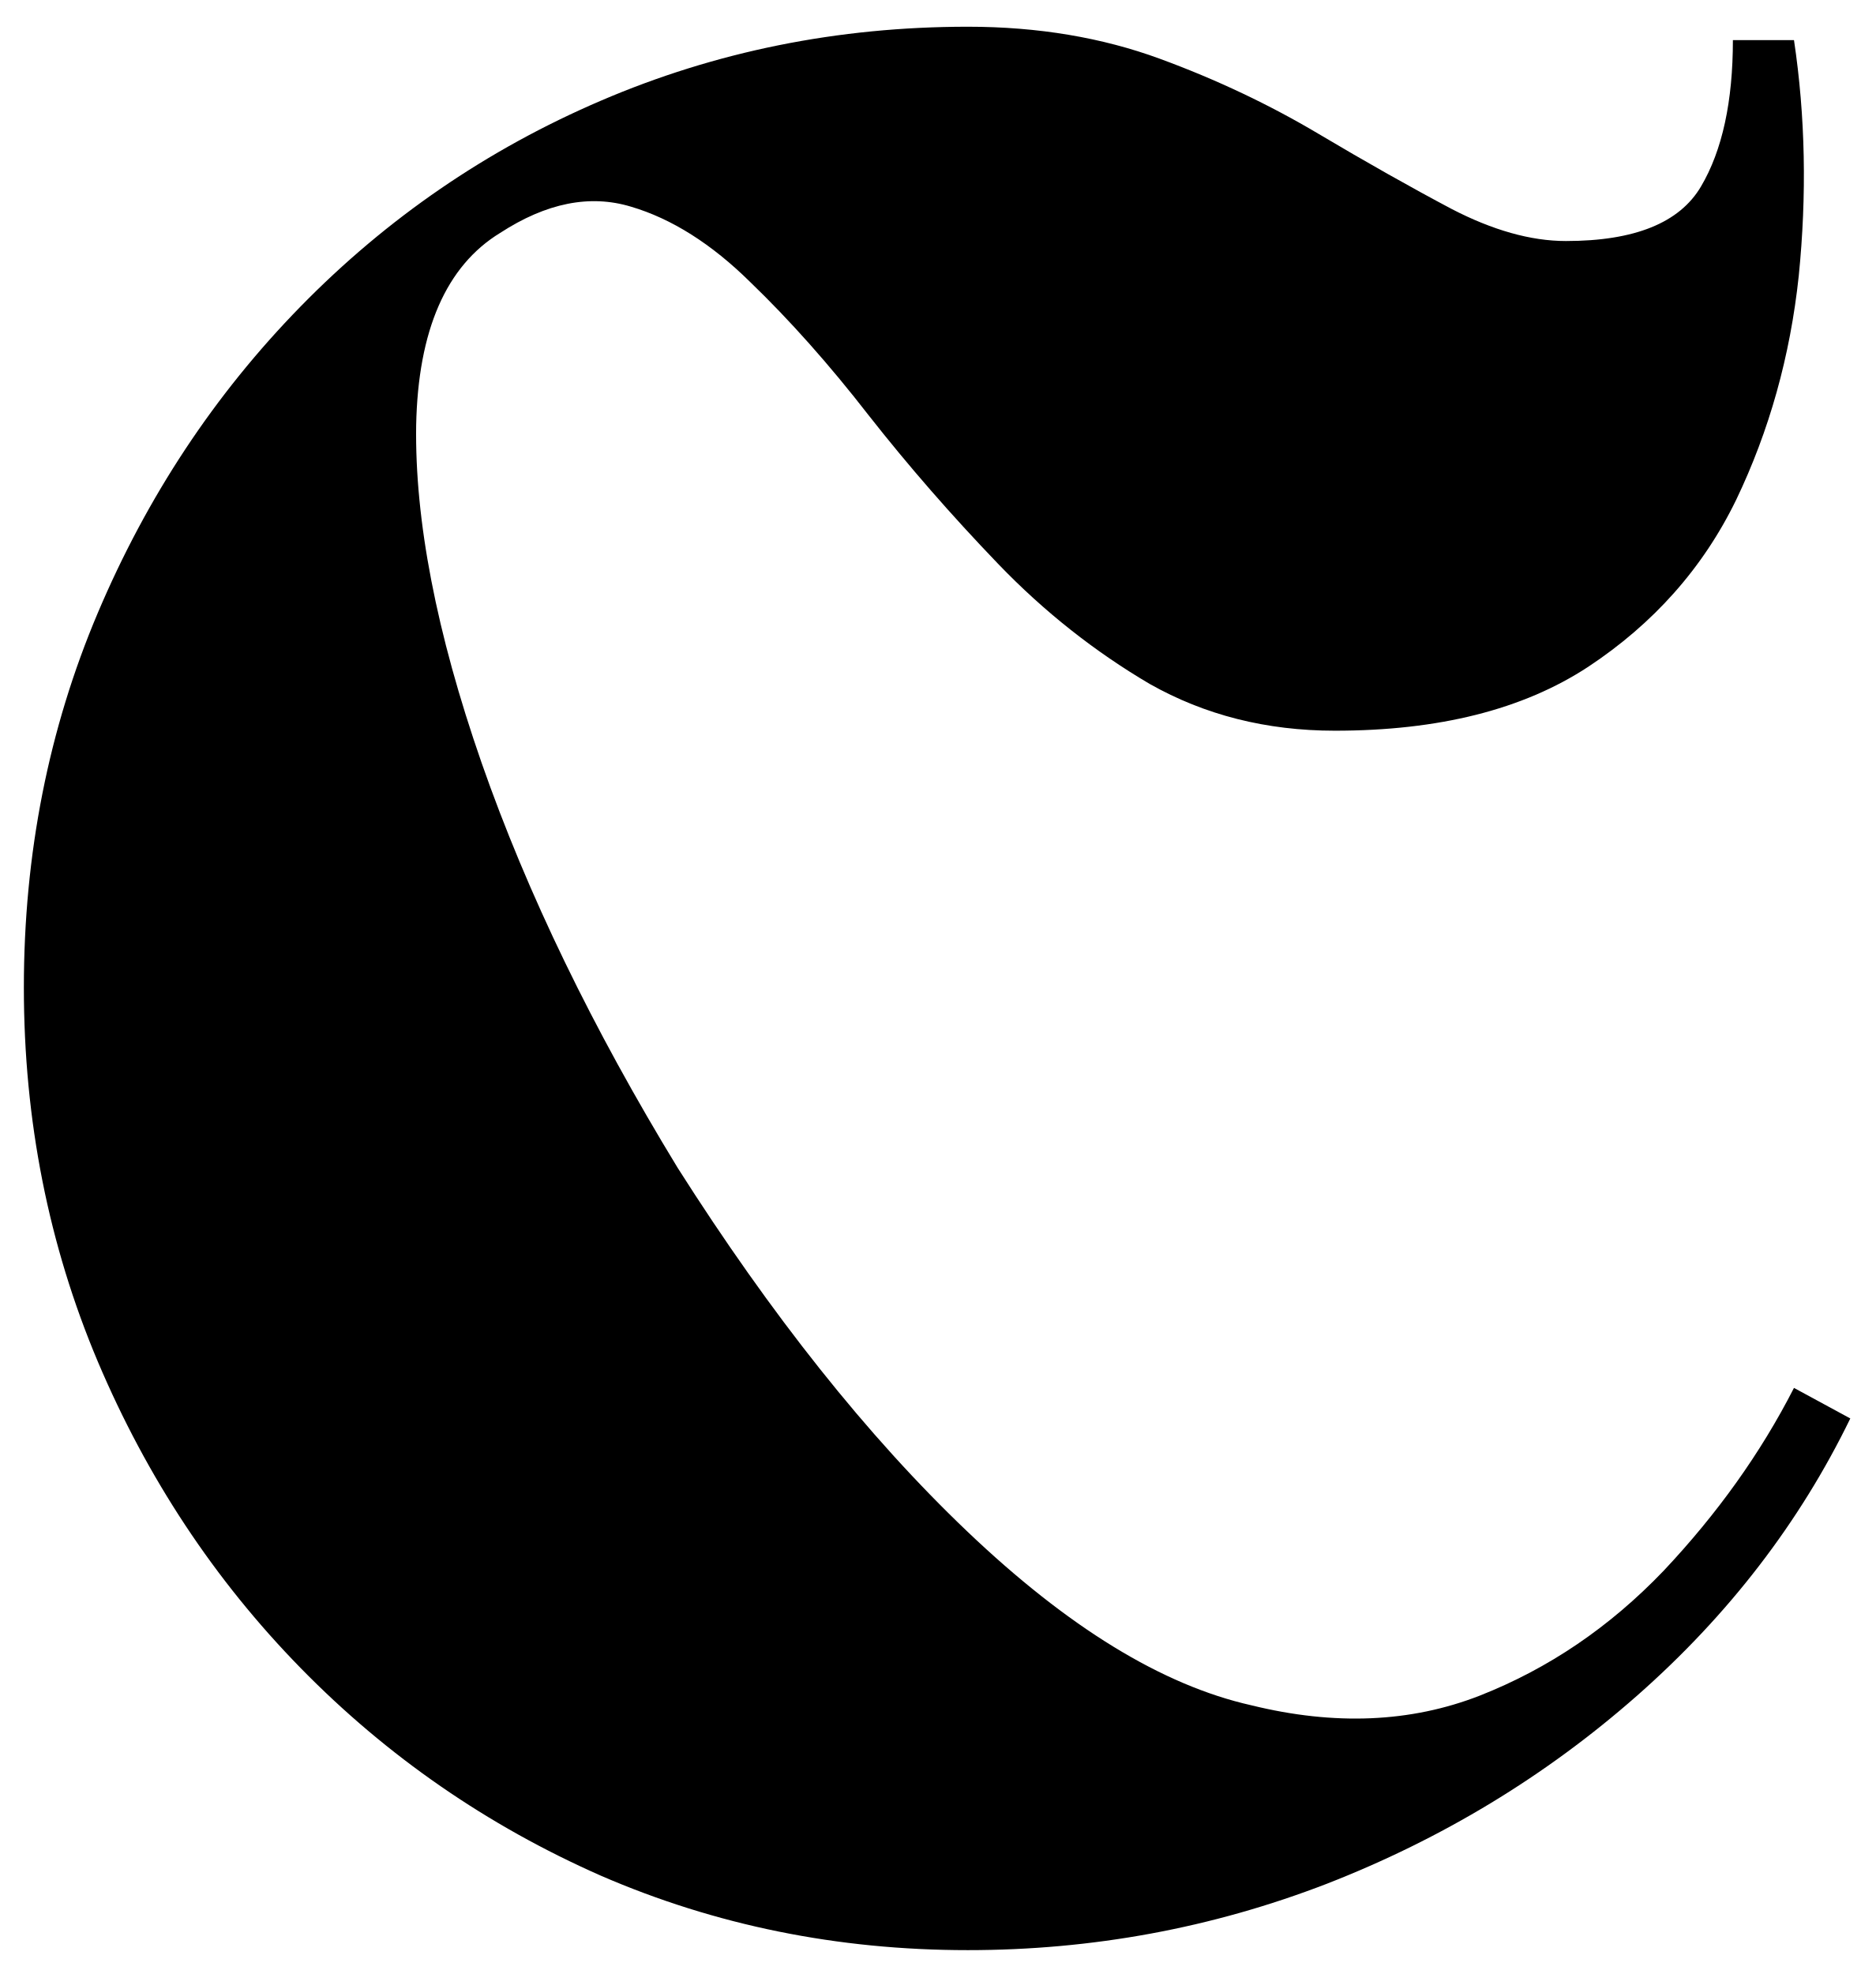
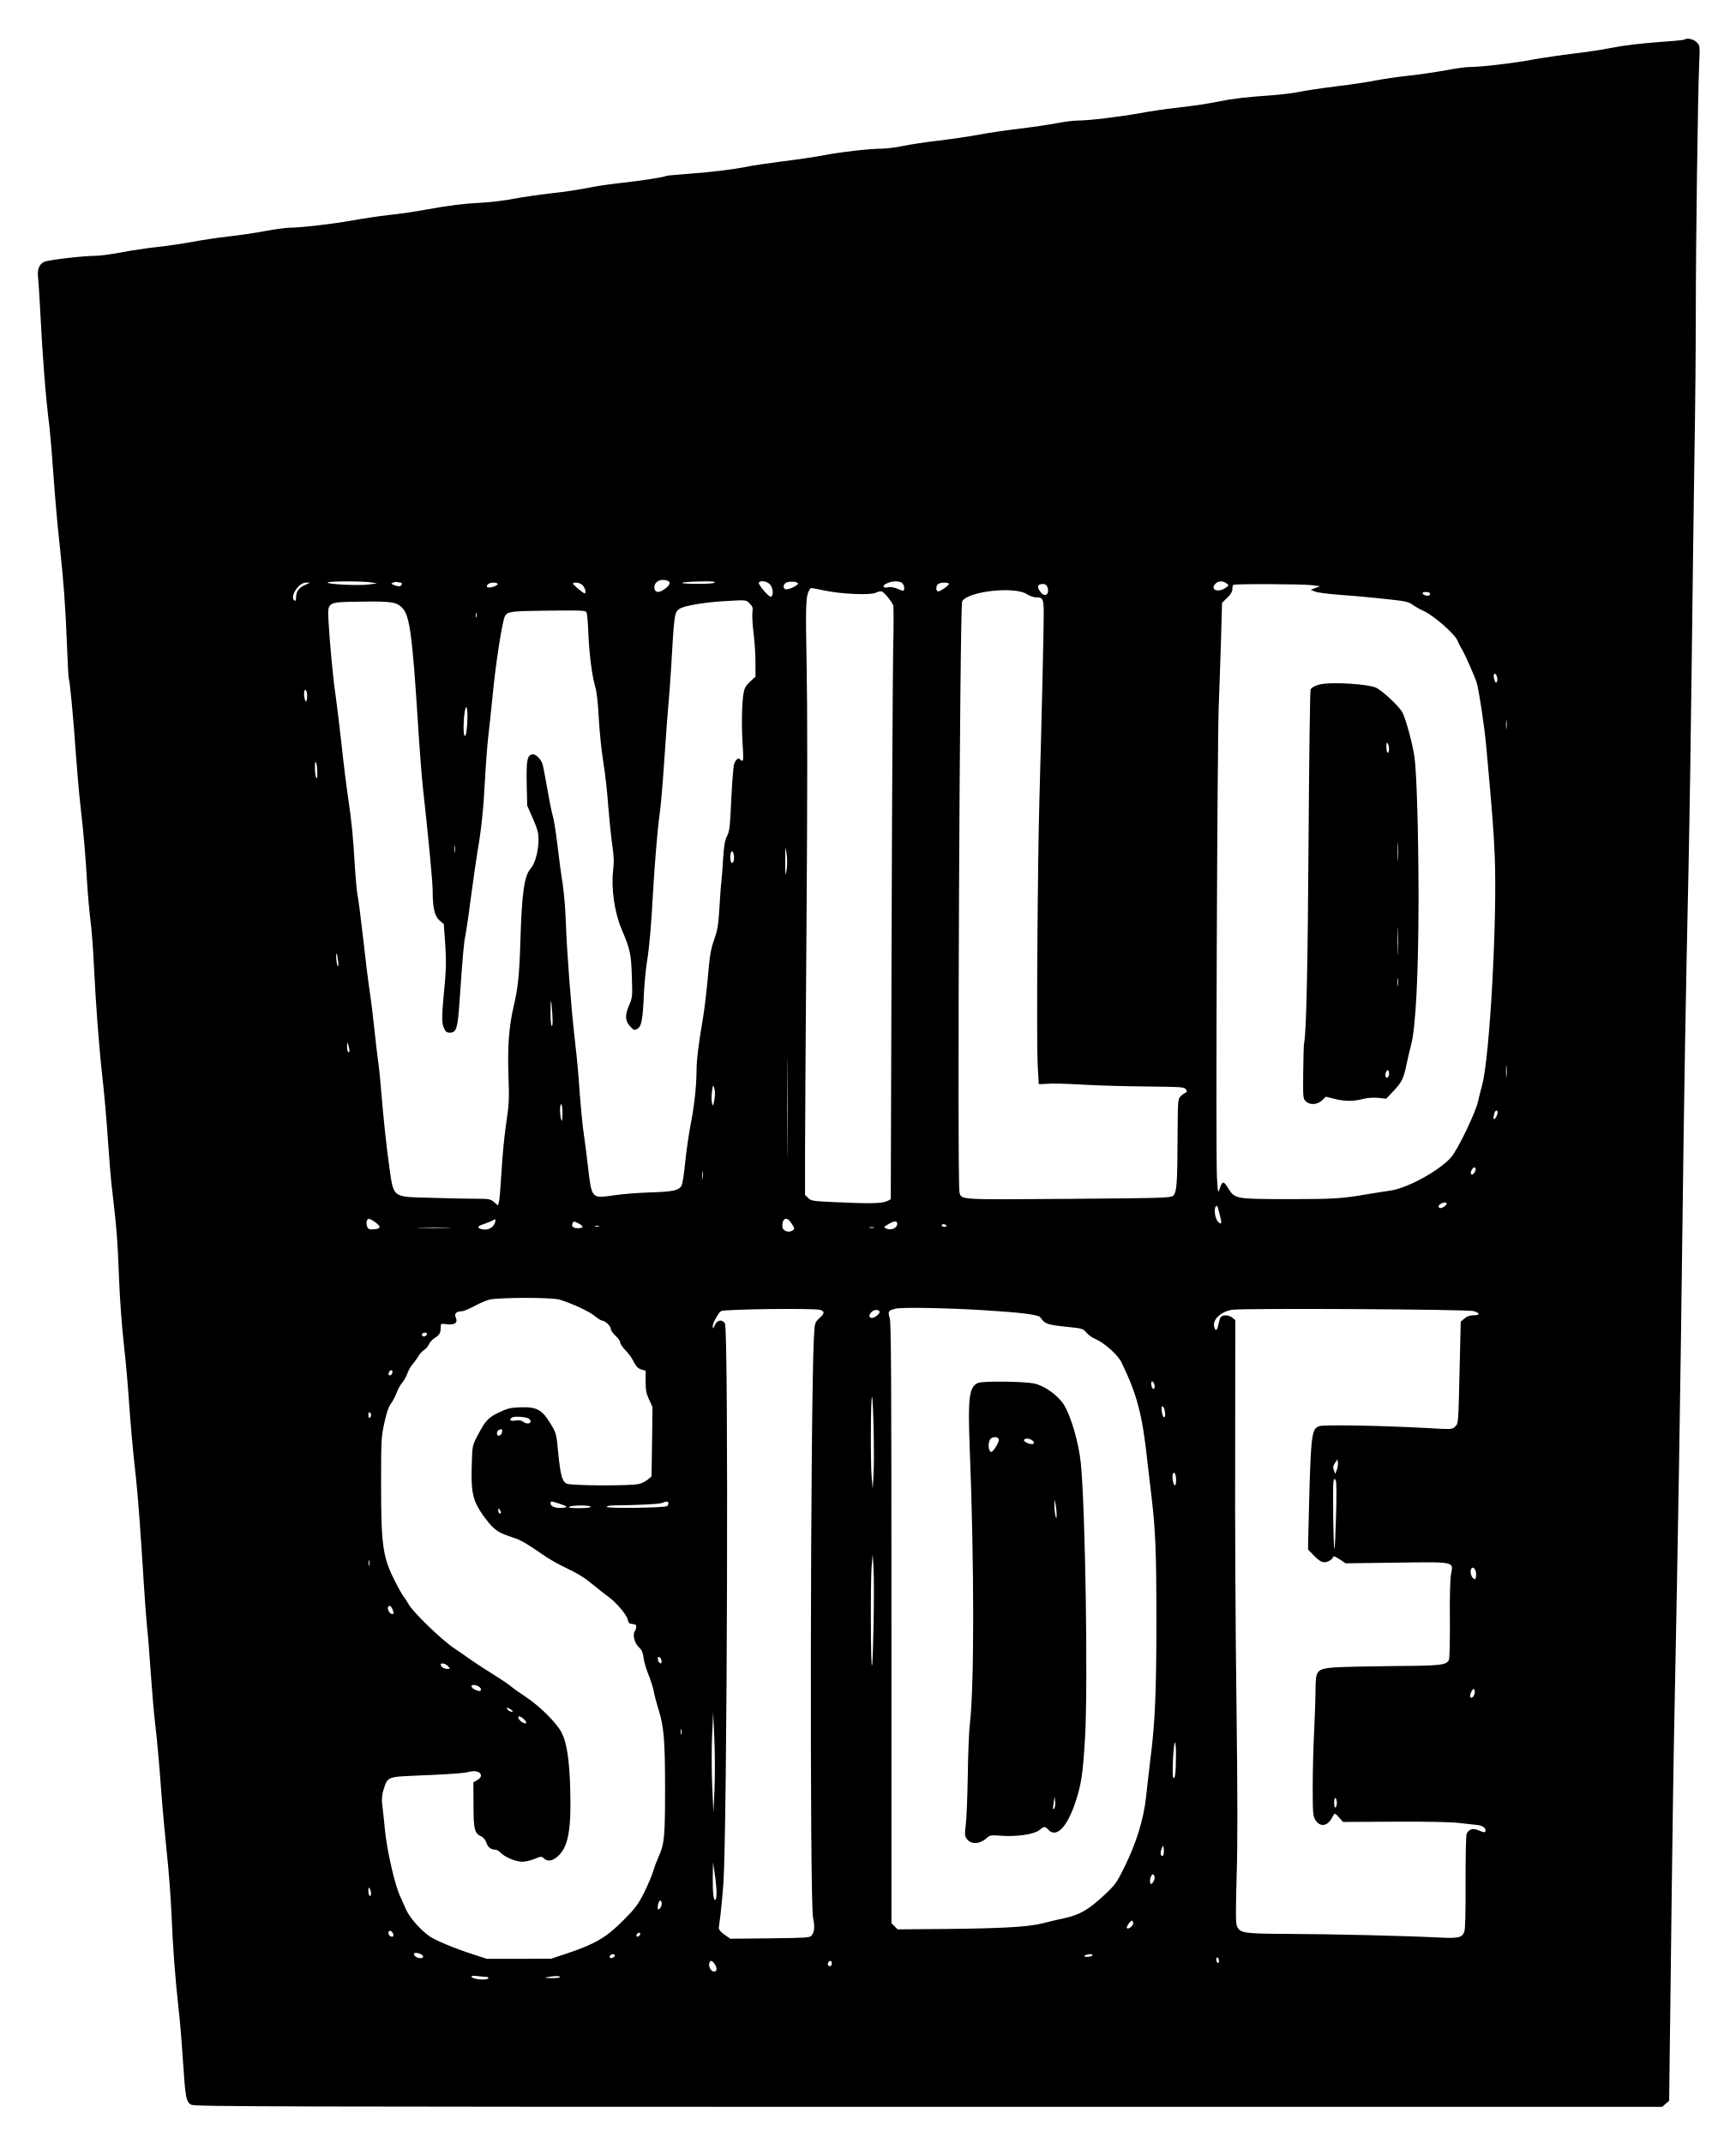
- <svg xmlns="http://www.w3.org/2000/svg" viewBox="-0.5 -0.5 39.3 41.36" fill="#000">
-   <path d="M27.47 14.81C26.03 14.81 24.74 14.48 23.59 13.83C22.45 13.16 21.38 12.32 20.41 11.31C19.44 10.30 18.54 9.27 17.70 8.20C16.87 7.13 16.04 6.20 15.22 5.41C14.41 4.61 13.57 4.08 12.72 3.83C11.86 3.57 10.95 3.75 9.98 4.38C8.85 5.07 8.26 6.42 8.22 8.41C8.19 10.39 8.64 12.75 9.59 15.48C10.55 18.23 11.92 21.05 13.70 23.97C15.65 27.04 17.67 29.59 19.77 31.59C21.87 33.59 23.85 34.81 25.72 35.23C27.47 35.66 29.06 35.59 30.50 35.03C31.95 34.46 33.23 33.59 34.36 32.41C35.48 31.22 36.39 29.95 37.09 28.58L38.27 29.22C37.21 31.40 35.72 33.34 33.80 35.03C31.88 36.72 29.71 38.03 27.30 38.97C24.89 39.90 22.38 40.36 19.78 40.36C17.05 40.36 14.49 39.84 12.09 38.80C9.71 37.75 7.61 36.30 5.80 34.45C3.99 32.60 2.58 30.46 1.55 28.03C0.52 25.59 0.00 22.98 0.00 20.19C0.00 17.39 0.52 14.77 1.55 12.34C2.58 9.91 3.99 7.77 5.80 5.92C7.61 4.07 9.71 2.63 12.09 1.61C14.49 0.58 17.05 0.06 19.78 0.06C21.26 0.06 22.60 0.29 23.80 0.73C25.00 1.17 26.11 1.70 27.12 2.30C28.13 2.90 29.07 3.43 29.92 3.88C30.77 4.32 31.57 4.55 32.31 4.55C33.75 4.55 34.69 4.17 35.14 3.41C35.59 2.65 35.81 1.62 35.81 0.34L37.09 0.34C37.33 1.94 37.36 3.59 37.19 5.28C37.01 6.97 36.57 8.53 35.88 9.97C35.18 11.41 34.14 12.57 32.78 13.47C31.41 14.37 29.64 14.81 27.47 14.81ZM27.47 14.81" />
+ <svg xmlns="http://www.w3.org/2000/svg" viewBox="0 0 1296 1600" fill="#000">
+   <g transform="translate(0,1600) scale(0.1,-0.1)" stroke="none">
+     <path d="M12578 15705 c-3 -3 -68 -10 -144 -15 -194 -14 -314 -29 -424 -51 -52 -11 -170 -28 -262 -39 -92 -11 -227 -31 -300 -44 -149 -28 -389 -56 -473 -56 -30 0 -112 -11 -182 -25 -71 -13 -195 -31 -277 -40 -82 -9 -191 -25 -242 -35 -51 -11 -186 -31 -301 -45 -114 -14 -237 -33 -273 -41 -36 -8 -126 -19 -200 -25 -191 -13 -307 -27 -388 -44 -98 -20 -176 -32 -332 -50 -74 -8 -196 -26 -270 -40 -157 -28 -380 -55 -462 -55 -32 0 -104 -9 -160 -20 -57 -11 -179 -29 -273 -40 -93 -11 -231 -31 -305 -45 -74 -14 -211 -34 -305 -45 -93 -11 -213 -29 -265 -40 -52 -11 -124 -20 -160 -20 -89 0 -313 -26 -440 -51 -58 -11 -193 -31 -300 -44 -107 -14 -226 -31 -265 -40 -100 -20 -287 -43 -453 -54 -78 -6 -146 -12 -150 -15 -14 -9 -185 -35 -327 -51 -77 -8 -174 -22 -215 -30 -139 -26 -194 -35 -330 -50 -74 -8 -193 -26 -265 -39 -71 -14 -183 -27 -247 -30 -137 -7 -223 -18 -408 -51 -74 -14 -198 -32 -275 -40 -77 -9 -198 -27 -270 -40 -133 -25 -387 -55 -472 -55 -26 0 -106 -11 -178 -24 -71 -14 -195 -32 -275 -41 -80 -9 -201 -27 -270 -40 -69 -13 -188 -31 -265 -39 -77 -8 -200 -27 -274 -41 -73 -14 -158 -25 -187 -25 -96 0 -358 -31 -387 -46 -37 -20 -50 -57 -42 -124 3 -30 10 -136 15 -235 18 -359 41 -653 70 -879 5 -44 19 -208 30 -365 11 -157 31 -385 45 -506 30 -277 43 -447 55 -753 5 -134 11 -246 14 -250 7 -12 35 -304 51 -542 9 -124 24 -304 35 -400 26 -231 37 -358 50 -575 6 -99 18 -231 26 -293 8 -63 19 -202 24 -310 15 -311 38 -618 65 -860 14 -122 32 -327 40 -455 9 -127 20 -270 25 -317 42 -361 47 -419 60 -755 5 -126 20 -331 34 -455 14 -124 30 -301 36 -395 13 -192 32 -408 54 -600 15 -131 35 -399 61 -820 8 -126 19 -268 24 -315 6 -47 17 -193 26 -325 9 -132 24 -312 35 -400 11 -88 29 -286 40 -440 11 -154 32 -381 45 -505 14 -124 30 -337 36 -475 10 -246 27 -465 53 -700 8 -66 22 -232 31 -370 19 -291 24 -319 65 -340 26 -13 646 -15 5504 -15 l5475 0 26 23 26 22 4 340 c3 187 9 732 15 1210 6 479 15 1091 21 1360 26 1284 44 2391 59 3610 12 990 25 1742 45 2655 8 371 19 1094 25 1605 6 512 15 1200 20 1530 6 330 10 809 10 1065 0 491 15 1600 25 1833 6 136 6 137 -19 162 -23 23 -74 34 -88 20z m-7594 -4041 c25 -10 19 -31 -17 -58 -42 -32 -73 -34 -80 -4 -13 49 41 83 97 62z m-2209 -13 l40 -7 -64 -8 c-76 -10 -313 2 -305 15 6 11 272 11 329 0z m216 -1 c14 0 11 -20 -4 -26 -8 -3 -27 0 -43 7 -27 10 -27 12 -9 19 11 5 26 7 33 4 8 -2 18 -4 23 -4z m2345 1 c-5 -7 -54 -11 -139 -10 -155 1 -133 14 31 18 80 2 112 -1 108 -8z m413 -15 c24 -25 27 -91 4 -91 -17 0 -95 93 -88 105 12 19 61 11 84 -14z m208 8 c4 -12 -59 -44 -87 -44 -25 0 -27 35 -2 49 21 13 84 10 89 -5z m774 6 c19 -11 28 -60 10 -60 -5 0 -25 7 -46 16 -22 9 -49 13 -65 9 -41 -9 -47 13 -8 30 39 17 82 19 109 5z m2425 -5 c19 -15 19 -15 -1 -30 -58 -45 -128 -19 -79 29 20 20 54 20 80 1z m-6884 -15 c-43 -20 -62 -48 -62 -96 0 -14 -4 -22 -10 -19 -41 25 27 135 84 135 l31 0 -43 -20z m1443 11 c3 -5 -11 -15 -30 -21 -40 -13 -62 -6 -44 16 13 16 65 19 74 5z m635 -11 c18 -18 28 -60 15 -60 -12 0 -93 69 -88 74 13 13 54 5 73 -14z m2733 13 c10 -9 -71 -66 -83 -58 -14 8 -13 38 2 53 13 13 70 17 81 5z m736 -25 c19 -52 -16 -82 -49 -41 -32 40 -26 63 17 63 15 0 27 -8 32 -22z m1976 13 l60 -8 -35 -13 -35 -14 33 -13 c17 -7 94 -17 170 -23 135 -10 228 -18 427 -40 80 -9 107 -17 132 -36 18 -13 53 -33 78 -44 74 -32 236 -173 256 -223 7 -18 22 -48 34 -67 21 -33 95 -202 109 -246 17 -57 57 -322 71 -471 44 -485 57 -646 64 -828 19 -470 -38 -1502 -94 -1705 -13 -47 -26 -101 -30 -120 -16 -81 -154 -368 -203 -422 -93 -103 -329 -231 -457 -248 -44 -6 -116 -18 -160 -25 -196 -34 -257 -38 -596 -38 -401 1 -400 1 -451 83 -34 55 -42 54 -63 -6 -12 -36 -13 -33 -20 87 -10 174 2 3175 13 3504 6 149 13 386 18 527 l7 257 39 38 c25 24 38 46 38 63 0 15 3 30 7 33 8 9 511 7 588 -2z m-3640 -40 c129 -27 345 -36 384 -16 16 8 36 12 44 9 18 -6 75 -76 85 -103 4 -11 4 -156 0 -323 -3 -167 -9 -1158 -12 -2203 -3 -1045 -6 -1903 -6 -1907 0 -3 -17 -12 -37 -19 -42 -15 -133 -16 -387 -4 -159 7 -171 9 -193 31 l-23 23 0 308 c0 169 5 947 11 1728 7 929 7 1587 1 1903 -9 482 -7 533 23 582 8 13 6 13 110 -9z m1513 -28 c19 -12 49 -23 66 -23 51 0 56 -8 58 -106 1 -87 -13 -706 -32 -1389 -14 -481 -23 -1833 -13 -2000 l8 -140 40 2 c82 5 115 4 305 -6 107 -6 318 -12 469 -13 256 -3 275 -4 285 -22 9 -14 8 -20 -3 -24 -8 -3 -25 -15 -37 -27 -21 -21 -21 -28 -23 -306 -1 -347 -6 -412 -33 -436 -19 -17 -68 -18 -782 -24 -826 -6 -798 -8 -813 49 -18 67 2 4384 20 4413 47 76 395 113 485 52z m3007 8 c3 -5 1 -12 -5 -16 -13 -8 -50 3 -50 16 0 12 47 12 55 0z m-5078 -77 c22 -22 25 -32 20 -67 -3 -22 1 -93 9 -156 8 -63 14 -162 14 -219 l0 -104 -40 -37 c-31 -28 -42 -47 -49 -86 -13 -73 -16 -242 -7 -382 6 -87 6 -123 -2 -123 -6 0 -13 4 -17 10 -11 18 -35 -2 -45 -38 -6 -21 -15 -140 -21 -265 -9 -200 -13 -233 -31 -269 -16 -31 -23 -68 -29 -161 -4 -67 -10 -144 -13 -172 -4 -27 -10 -118 -15 -201 -8 -128 -13 -164 -40 -241 -26 -75 -33 -120 -46 -274 -9 -101 -25 -238 -36 -304 -34 -200 -49 -316 -49 -400 -1 -119 -17 -265 -45 -405 -13 -69 -31 -194 -40 -279 -9 -96 -20 -163 -29 -177 -23 -33 -65 -42 -241 -47 -88 -3 -208 -13 -267 -22 -162 -24 -161 -25 -189 218 -11 95 -24 197 -29 227 -11 68 -26 227 -40 425 -6 83 -20 224 -31 314 -24 204 -58 643 -65 861 -3 91 -14 219 -24 285 -11 66 -28 197 -39 290 -11 94 -27 193 -36 220 -8 28 -26 118 -40 200 -14 83 -30 164 -35 181 -13 39 -53 77 -76 72 -38 -7 -45 -44 -42 -218 l4 -165 42 -96 c35 -80 42 -107 42 -159 0 -85 -25 -177 -60 -217 -46 -52 -65 -186 -75 -538 -8 -256 -18 -352 -50 -487 -35 -149 -47 -302 -39 -523 6 -165 4 -209 -14 -330 -12 -77 -26 -210 -32 -295 -18 -271 -20 -295 -26 -317 l-6 -23 -30 25 c-27 23 -37 25 -137 25 -59 0 -211 3 -336 7 -291 8 -275 -4 -309 233 -19 131 -43 354 -61 570 -7 91 -18 194 -24 230 -5 36 -17 137 -26 225 -9 88 -25 219 -36 290 -11 72 -33 251 -49 398 -17 148 -35 289 -41 315 -5 26 -14 121 -20 212 -11 206 -24 339 -49 505 -11 72 -34 254 -50 405 -17 151 -37 318 -45 370 -18 117 -44 397 -52 545 -8 156 -18 149 242 153 232 4 269 -3 313 -52 50 -57 70 -206 108 -791 13 -214 31 -451 39 -525 46 -416 75 -727 75 -792 0 -127 15 -189 51 -220 l32 -27 11 -151 c7 -115 7 -184 -3 -288 -24 -245 -25 -294 -8 -335 14 -31 21 -37 46 -37 47 0 58 33 70 210 27 384 32 450 46 520 8 41 28 179 44 305 17 127 38 271 46 320 28 159 44 310 55 523 6 114 17 263 25 332 8 69 22 199 31 290 23 249 73 571 94 611 19 34 48 37 330 40 262 2 274 2 280 -17 4 -10 10 -84 13 -164 7 -157 28 -312 52 -393 10 -32 20 -122 25 -227 5 -96 20 -245 34 -330 14 -85 30 -229 36 -320 7 -91 20 -219 29 -285 14 -97 16 -137 8 -207 -15 -131 11 -310 62 -432 65 -152 73 -187 78 -356 5 -152 5 -156 -22 -219 -31 -74 -28 -114 10 -155 27 -30 34 -31 59 -13 25 18 35 74 42 237 3 80 14 197 24 260 18 110 32 276 45 515 12 214 35 491 50 590 8 55 24 240 35 410 11 171 25 353 30 405 5 52 14 174 20 270 23 409 25 420 64 445 31 21 172 46 306 55 195 12 188 13 217 -16z m-2040 -101 c-3 -10 -5 -4 -5 12 0 17 2 24 5 18 2 -7 2 -21 0 -30z m7619 -447 c8 -32 -6 -58 -17 -30 -11 28 -11 54 1 54 5 0 12 -11 16 -24z m-8884 -125 c2 -16 1 -37 -2 -46 -6 -18 -7 -18 -13 -1 -10 25 -9 76 2 76 5 0 11 -13 13 -29z m1198 -165 c0 -83 -10 -157 -21 -150 -17 10 -5 214 12 214 5 0 9 -29 9 -64z m7757 -93 c-2 -16 -4 -3 -4 27 0 30 2 43 4 28 2 -16 2 -40 0 -55z m-8878 -333 c0 -40 -3 -49 -9 -35 -5 11 -9 45 -9 75 0 40 3 49 9 35 5 -11 9 -45 9 -75z m1028 -592 c-2 -13 -4 -3 -4 22 0 25 2 35 4 23 2 -13 2 -33 0 -45z m2475 -135 c-9 -52 -10 -45 -10 67 1 118 1 121 10 58 6 -41 6 -89 0 -125z m-392 97 c0 -41 -17 -59 -25 -27 -9 36 3 87 16 66 5 -7 9 -25 9 -39z m-2956 -775 c4 -34 3 -45 -4 -35 -9 14 -15 99 -6 89 2 -2 6 -26 10 -54z m1599 -392 c4 -59 3 -93 -3 -93 -6 0 -10 40 -10 97 0 119 5 117 13 -4z m1754 -1006 c-1 -166 -2 -30 -2 303 0 333 1 469 2 302 2 -166 2 -438 0 -605z m-3268 730 c1 -10 -3 -15 -9 -12 -5 3 -10 23 -9 43 1 33 2 34 9 12 4 -14 8 -33 9 -43z m8638 -194 c-2 -21 -4 -4 -4 37 0 41 2 58 4 38 2 -21 2 -55 0 -75z m-5914 -175 c-9 -49 -10 -51 -17 -25 -5 15 -5 53 -1 85 8 56 8 57 18 25 6 -21 6 -51 0 -85z m-1134 -106 c-1 -49 -3 -60 -9 -42 -12 37 -12 122 0 115 6 -3 10 -36 9 -73z m6981 10 c0 -10 -7 -27 -15 -38 -16 -21 -20 -8 -9 34 8 26 24 29 24 4z m-169 -441 c-12 -22 -31 -28 -31 -10 0 23 22 51 32 41 7 -7 6 -17 -1 -31z m-5764 -48 c-2 -16 -4 -5 -4 22 0 28 2 40 4 28 2 -13 2 -35 0 -50z m5537 -210 c-23 -17 -44 -17 -44 1 0 17 53 38 59 23 2 -6 -4 -16 -15 -24z m-1679 -58 c19 -71 16 -85 -13 -55 -22 23 -31 97 -15 113 10 10 12 5 28 -58z m-6304 -60 c46 -34 43 -49 -9 -53 -36 -3 -43 0 -51 20 -10 27 -3 58 13 58 7 0 28 -11 47 -25z m878 -31 c-22 -23 -60 -31 -93 -18 -28 11 -17 22 37 39 28 10 57 22 62 27 21 20 16 -25 -6 -48z m2230 22 c26 -41 26 -43 2 -56 -30 -16 -71 4 -71 34 0 64 36 76 69 22z m-1589 -1 c40 -21 38 -35 -4 -35 -37 0 -51 12 -42 35 7 19 10 19 46 0z m2378 -7 c-4 -29 -48 -46 -80 -31 -23 10 -23 10 12 32 47 28 72 28 68 -1z m367 -8 c3 -5 -3 -10 -14 -10 -12 0 -21 5 -21 10 0 6 6 10 14 10 8 0 18 -4 21 -10z m-2592 -7 c-7 -2 -21 -2 -30 0 -10 3 -4 5 12 5 17 0 24 -2 18 -5z m-1130 -10 c-57 -2 -149 -2 -205 0 -57 1 -11 3 102 3 113 0 159 -2 103 -3z m3180 0 c-7 -2 -21 -2 -30 0 -10 3 -4 5 12 5 17 0 24 -2 18 -5z m-2342 -537 c99 -32 217 -87 258 -121 24 -19 49 -35 56 -35 22 0 65 -41 65 -62 0 -11 16 -34 35 -51 19 -17 35 -39 35 -50 0 -10 17 -35 37 -56 21 -20 49 -58 63 -86 19 -38 33 -52 58 -60 l32 -9 0 -81 c0 -65 5 -90 26 -135 l25 -55 -3 -259 -4 -259 -27 -23 c-15 -13 -44 -28 -65 -33 -55 -16 -510 -14 -542 2 -34 17 -46 64 -63 233 -13 138 -14 144 -55 211 -63 106 -102 129 -220 126 -82 -3 -100 -7 -166 -38 -82 -39 -103 -62 -161 -174 -39 -75 -39 -75 -43 -215 -6 -189 5 -253 58 -340 23 -38 63 -90 88 -117 44 -45 69 -58 177 -94 44 -14 95 -44 207 -122 41 -28 103 -65 139 -82 134 -65 166 -85 239 -145 41 -34 91 -73 111 -87 54 -37 136 -133 144 -168 4 -17 11 -32 16 -32 5 -1 14 -3 19 -4 6 -1 15 -3 20 -4 13 -1 13 -27 -1 -50 -18 -28 -2 -89 31 -120 21 -20 30 -39 35 -81 4 -30 20 -84 35 -120 15 -36 33 -92 40 -125 6 -33 22 -94 35 -135 41 -128 50 -229 50 -595 0 -361 -5 -412 -48 -507 -13 -29 -32 -79 -41 -110 -9 -31 -40 -103 -68 -160 -46 -90 -65 -116 -158 -209 -123 -123 -203 -171 -409 -241 l-126 -42 -240 -1 -240 0 -105 34 c-141 45 -287 107 -330 139 -67 50 -143 137 -167 192 -13 30 -33 74 -44 98 -40 83 -97 331 -114 487 -8 83 -18 175 -22 206 -4 40 -1 73 12 112 28 89 31 91 224 99 266 11 373 18 417 30 74 18 116 -29 56 -63 l-28 -16 1 -169 c0 -185 7 -212 60 -236 14 -6 29 -26 36 -45 11 -35 34 -53 67 -53 10 0 27 -10 38 -21 29 -33 114 -69 162 -69 24 0 66 10 93 21 46 20 51 20 68 5 33 -30 74 -20 119 28 67 72 87 202 79 491 -6 213 -26 344 -63 417 -36 71 -159 195 -261 263 -48 32 -102 70 -118 84 -17 15 -73 52 -125 85 -52 32 -125 79 -161 104 -36 26 -99 69 -140 97 -92 61 -302 265 -337 325 -14 25 -33 54 -42 65 -9 11 -40 66 -68 123 -84 168 -97 260 -97 702 0 336 1 361 24 465 16 75 31 121 49 144 13 18 34 56 44 85 11 28 30 62 43 76 12 14 28 42 35 63 7 21 24 53 39 70 15 18 36 46 46 64 10 17 29 37 41 44 12 6 28 25 35 40 6 16 26 38 44 49 37 23 45 38 45 80 0 29 1 29 48 23 59 -7 82 12 64 52 -13 27 6 45 47 45 10 0 50 16 88 36 37 21 88 43 113 50 67 18 473 19 531 0z m3144 -77 c297 -18 427 -34 442 -55 34 -50 50 -55 213 -72 98 -10 106 -12 130 -41 14 -17 43 -38 65 -47 66 -27 170 -119 197 -175 117 -241 156 -391 193 -734 9 -82 23 -202 31 -265 30 -250 37 -415 37 -925 0 -540 -10 -767 -44 -1033 -10 -86 -26 -216 -33 -288 -18 -166 -72 -341 -160 -521 -60 -121 -69 -134 -150 -210 -119 -111 -184 -149 -298 -174 -51 -11 -128 -29 -170 -40 -104 -26 -303 -37 -725 -41 l-352 -3 -23 23 -23 23 0 2237 c0 1824 -2 2245 -13 2281 -15 50 -11 57 43 70 45 12 369 6 640 -10z m-1201 1 c34 -13 33 -25 -8 -63 -34 -32 -34 -33 -40 -147 -26 -522 -32 -4207 -6 -4330 14 -67 11 -102 -12 -132 -12 -15 -46 -17 -310 -20 l-296 -3 -44 31 c-27 19 -42 37 -42 50 1 10 7 55 13 99 5 44 15 145 21 225 29 407 40 4138 12 4188 -19 33 -55 29 -75 -10 -15 -32 -16 -33 -16 -7 -1 20 45 101 62 110 26 15 705 23 741 9z m4879 -9 c48 -16 47 -31 -2 -31 -28 0 -49 -7 -68 -24 l-28 -24 -7 -299 c-11 -478 -10 -459 -35 -484 -21 -22 -22 -22 -230 -10 -336 18 -754 25 -785 13 -60 -24 -63 -50 -81 -824 l-2 -97 40 -41 c52 -55 78 -64 116 -45 16 9 29 20 29 25 0 16 17 11 57 -16 l38 -26 378 5 c446 6 428 10 409 -89 -6 -36 -10 -170 -8 -339 1 -154 -2 -288 -7 -298 -19 -39 -58 -44 -412 -46 -186 -2 -384 -6 -439 -10 -136 -11 -144 -20 -145 -163 0 -57 -5 -195 -10 -308 -6 -113 -11 -302 -11 -420 0 -195 2 -218 19 -247 36 -57 91 -50 126 17 19 37 19 37 53 -1 l28 -32 390 2 c249 1 422 -2 479 -10 50 -6 107 -12 127 -14 41 -3 68 -19 68 -41 0 -18 -9 -18 -54 1 -40 17 -68 9 -86 -24 -6 -12 -9 -148 -9 -363 1 -224 -2 -352 -9 -370 -18 -45 -42 -51 -186 -44 -258 13 -806 26 -1118 27 -346 2 -370 5 -394 59 -9 19 -9 112 -2 370 8 248 7 605 -1 1270 -7 509 -12 1366 -10 1904 l1 980 -22 18 c-29 23 -76 23 -89 0 -5 -9 -12 -34 -16 -55 -8 -41 -20 -48 -30 -16 -17 54 48 117 134 130 86 13 1762 4 1804 -10z m-4437 -2 c8 -14 -33 -48 -58 -49 -22 0 -23 23 -2 44 18 19 50 21 60 5z m-3378 -171 c-7 -19 -38 -22 -38 -4 0 10 9 16 21 16 12 0 19 -5 17 -12z m-258 -282 c0 -16 -18 -31 -27 -22 -8 8 5 36 17 36 5 0 10 -6 10 -14z m5690 -108 c0 -10 -4 -18 -9 -18 -11 0 -22 40 -14 53 7 12 23 -12 23 -35z m-2098 -320 c3 -134 3 -288 -1 -343 l-6 -100 -8 90 c-9 110 -7 595 3 595 4 0 9 -109 12 -242z m2174 137 c6 -34 1 -55 -11 -43 -3 3 -9 22 -12 42 -8 48 14 48 23 1z m-5926 -30 c0 -8 -4 -17 -10 -20 -6 -4 -10 5 -10 20 0 15 4 24 10 20 6 -3 10 -12 10 -20z m1178 -27 c35 -29 -5 -51 -42 -23 -13 10 -32 13 -58 9 -39 -7 -52 7 -24 23 19 11 107 4 124 -9z m-200 -100 c-4 -29 -38 -38 -38 -10 0 19 11 29 33 31 5 1 7 -9 5 -21z m6231 -284 l-11 -29 -10 28 c-8 22 -6 33 9 55 l18 27 3 -26 c2 -14 -2 -38 -9 -55z m-1199 -76 c0 -21 -4 -38 -9 -38 -12 0 -23 63 -15 84 10 26 24 -1 24 -46z m1194 -269 c-4 -137 -9 -247 -12 -244 -8 8 -14 475 -7 504 6 23 8 24 17 8 6 -12 7 -106 2 -268z m-5797 94 c63 -20 67 -28 13 -31 -45 -3 -80 12 -80 33 0 19 2 19 67 -2z m813 3 c0 -8 -5 -18 -11 -21 -20 -13 -449 -18 -449 -6 0 6 18 11 43 11 204 3 346 10 367 18 35 15 50 14 50 -2z m-580 -26 c0 -6 -36 -10 -87 -10 -61 0 -83 3 -73 10 20 13 160 13 160 0z m-670 -42 c0 -5 -4 -8 -10 -8 -5 0 -10 10 -10 23 0 18 2 19 10 7 5 -8 10 -18 10 -22z m2782 -818 c-3 -168 -8 -314 -12 -325 -10 -26 -12 623 -3 740 l8 90 6 -100 c4 -55 4 -237 1 -405z m-3765 423 c-3 -10 -5 -2 -5 17 0 19 2 27 5 18 2 -10 2 -26 0 -35z m8263 -69 c0 -19 -4 -34 -9 -34 -23 0 -42 54 -27 78 13 22 36 -6 36 -44z m-8090 -260 c13 -33 13 -34 -5 -34 -16 0 -36 39 -28 53 9 15 24 6 33 -19z m2008 -383 c3 -16 -1 -22 -10 -19 -7 3 -15 15 -16 27 -3 16 1 22 10 19 7 -3 15 -15 16 -27z m-1593 -41 c18 -19 17 -20 -6 -20 -25 0 -49 16 -49 32 0 16 37 8 55 -12z m226 -150 c28 -15 25 -43 -3 -34 -28 8 -48 23 -48 35 0 12 27 11 51 -1z m7439 -44 c0 -26 -24 -53 -34 -37 -7 11 14 61 26 61 4 0 8 -11 8 -24z m-7194 -131 c16 -12 16 -14 3 -15 -9 0 -22 7 -29 15 -16 19 0 19 26 0z m1518 -595 l-8 -175 -9 200 c-5 110 -5 279 -1 375 l8 175 9 -200 c5 -110 5 -279 1 -375z m-1414 515 c19 -23 4 -30 -25 -11 -30 20 -36 53 -7 37 10 -5 25 -17 32 -26z m1167 -102 c-3 -10 -5 -2 -5 17 0 19 2 27 5 18 2 -10 2 -26 0 -35z m3692 -170 c-1 -124 -7 -169 -20 -156 -11 11 1 263 13 263 4 0 8 -48 7 -107z m1201 -343 c0 -16 -4 -32 -10 -35 -6 -4 -10 10 -10 35 0 25 4 39 10 35 6 -3 10 -19 10 -35z m-1294 -386 c-10 -26 -26 -4 -20 24 4 15 10 32 13 37 8 13 14 -42 7 -61z m-3337 -281 c1 -28 -3 -54 -8 -57 -14 -9 -21 49 -20 168 l2 111 13 -85 c7 -47 13 -108 13 -137z m3271 108 c0 -9 -6 -25 -13 -35 -13 -17 -14 -17 -20 -2 -8 21 10 69 23 61 5 -3 10 -14 10 -24z m-5850 -119 c0 -13 -4 -20 -10 -17 -5 3 -10 21 -10 38 0 24 3 28 10 17 5 -8 10 -25 10 -38z m2170 -76 c0 -13 -7 -29 -15 -36 -12 -10 -15 -9 -15 8 0 27 10 52 21 52 5 0 9 -11 9 -24z m3520 -146 c0 -19 -36 -47 -47 -36 -8 7 25 56 37 56 6 0 10 -9 10 -20z m-5526 -77 c8 -20 1 -27 -19 -20 -8 4 -15 15 -15 26 0 24 25 19 34 -6z m1846 -2 c0 -12 -20 -25 -27 -18 -7 7 6 27 18 27 5 0 9 -4 9 -9z m-1639 -151 c26 -14 24 -30 -4 -30 -23 0 -47 17 -47 32 0 11 28 10 51 -2z m1449 -10 c0 -12 -28 -25 -36 -17 -9 9 6 27 22 27 8 0 14 -5 14 -10z m3565 0 c-3 -5 -21 -10 -38 -10 -24 0 -28 3 -17 10 20 13 63 13 55 0z m945 -41 c0 -11 -4 -17 -10 -14 -5 3 -10 15 -10 26 0 11 5 17 10 14 6 -3 10 -15 10 -26z m-3766 -21 c22 -32 20 -58 -4 -58 -23 0 -43 40 -34 65 8 21 20 19 38 -7z m876 2 c0 -11 -7 -20 -15 -20 -15 0 -21 21 -8 33 12 13 23 7 23 -13z m-2578 -100 c11 0 16 -4 13 -10 -12 -19 -125 -7 -125 13 0 6 18 7 46 3 26 -3 55 -6 66 -6z m548 -2 c0 -4 -28 -7 -62 -7 -58 2 -60 2 -23 9 51 9 85 8 85 -2z M9870 10893 c-42 -7 -78 -24 -86 -41 -4 -10 -11 -514 -15 -1122 -6 -961 -17 -1442 -33 -1515 -3 -11 -6 -109 -7 -218 -2 -187 -1 -200 18 -219 31 -30 88 -27 123 7 l28 27 64 -16 c80 -20 141 -20 214 -1 36 9 77 12 115 8 l58 -6 51 54 c66 71 77 91 100 201 11 51 26 116 34 145 35 126 56 534 56 1113 -1 465 -13 910 -30 1035 -13 96 -63 282 -90 335 -22 44 -148 162 -198 186 -54 25 -308 43 -402 27z m500 -485 c0 -16 -4 -28 -10 -28 -5 0 -10 19 -10 43 0 31 3 38 10 27 5 -8 10 -27 10 -42z m67 -825 c-2 -32 -3 -6 -3 57 0 63 1 89 3 58 2 -32 2 -84 0 -115z m0 -696 c-1 -45 -3 -5 -3 88 0 94 2 130 3 82 2 -48 2 -125 0 -170z m0 -244 c-2 -16 -4 -5 -4 22 0 28 2 40 4 28 2 -13 2 -35 0 -50z m-67 -657 c0 -27 -15 -42 -25 -26 -8 13 3 50 16 50 5 0 9 -11 9 -24z M7302 5675 c-67 -29 -77 -106 -63 -475 35 -889 35 -1801 0 -2085 -5 -44 -12 -210 -14 -370 -3 -159 -9 -326 -15 -370 -9 -72 -8 -83 8 -105 31 -42 95 -40 146 5 27 24 33 25 110 19 114 -9 248 11 285 42 35 29 43 30 66 4 60 -66 141 16 204 206 43 130 55 207 71 474 23 382 3 1710 -31 2054 -15 154 -75 358 -129 442 -45 68 -143 138 -217 154 -76 17 -385 20 -421 5z m154 -420 c7 -16 -40 -95 -55 -95 -21 0 -28 59 -11 91 13 23 58 26 66 4z m250 -9 c13 -10 16 -18 9 -25 -13 -12 -79 14 -70 29 9 14 38 12 61 -4z m182 -556 c0 -32 -1 -33 -8 -10 -4 14 -8 48 -8 75 l0 50 9 -40 c4 -22 8 -56 7 -75z m-19 -2194 c-9 -8 -10 -2 -5 29 3 22 7 47 8 55 1 8 3 -5 5 -29 3 -26 -1 -48 -8 -55z" />
+   </g>
</svg>
